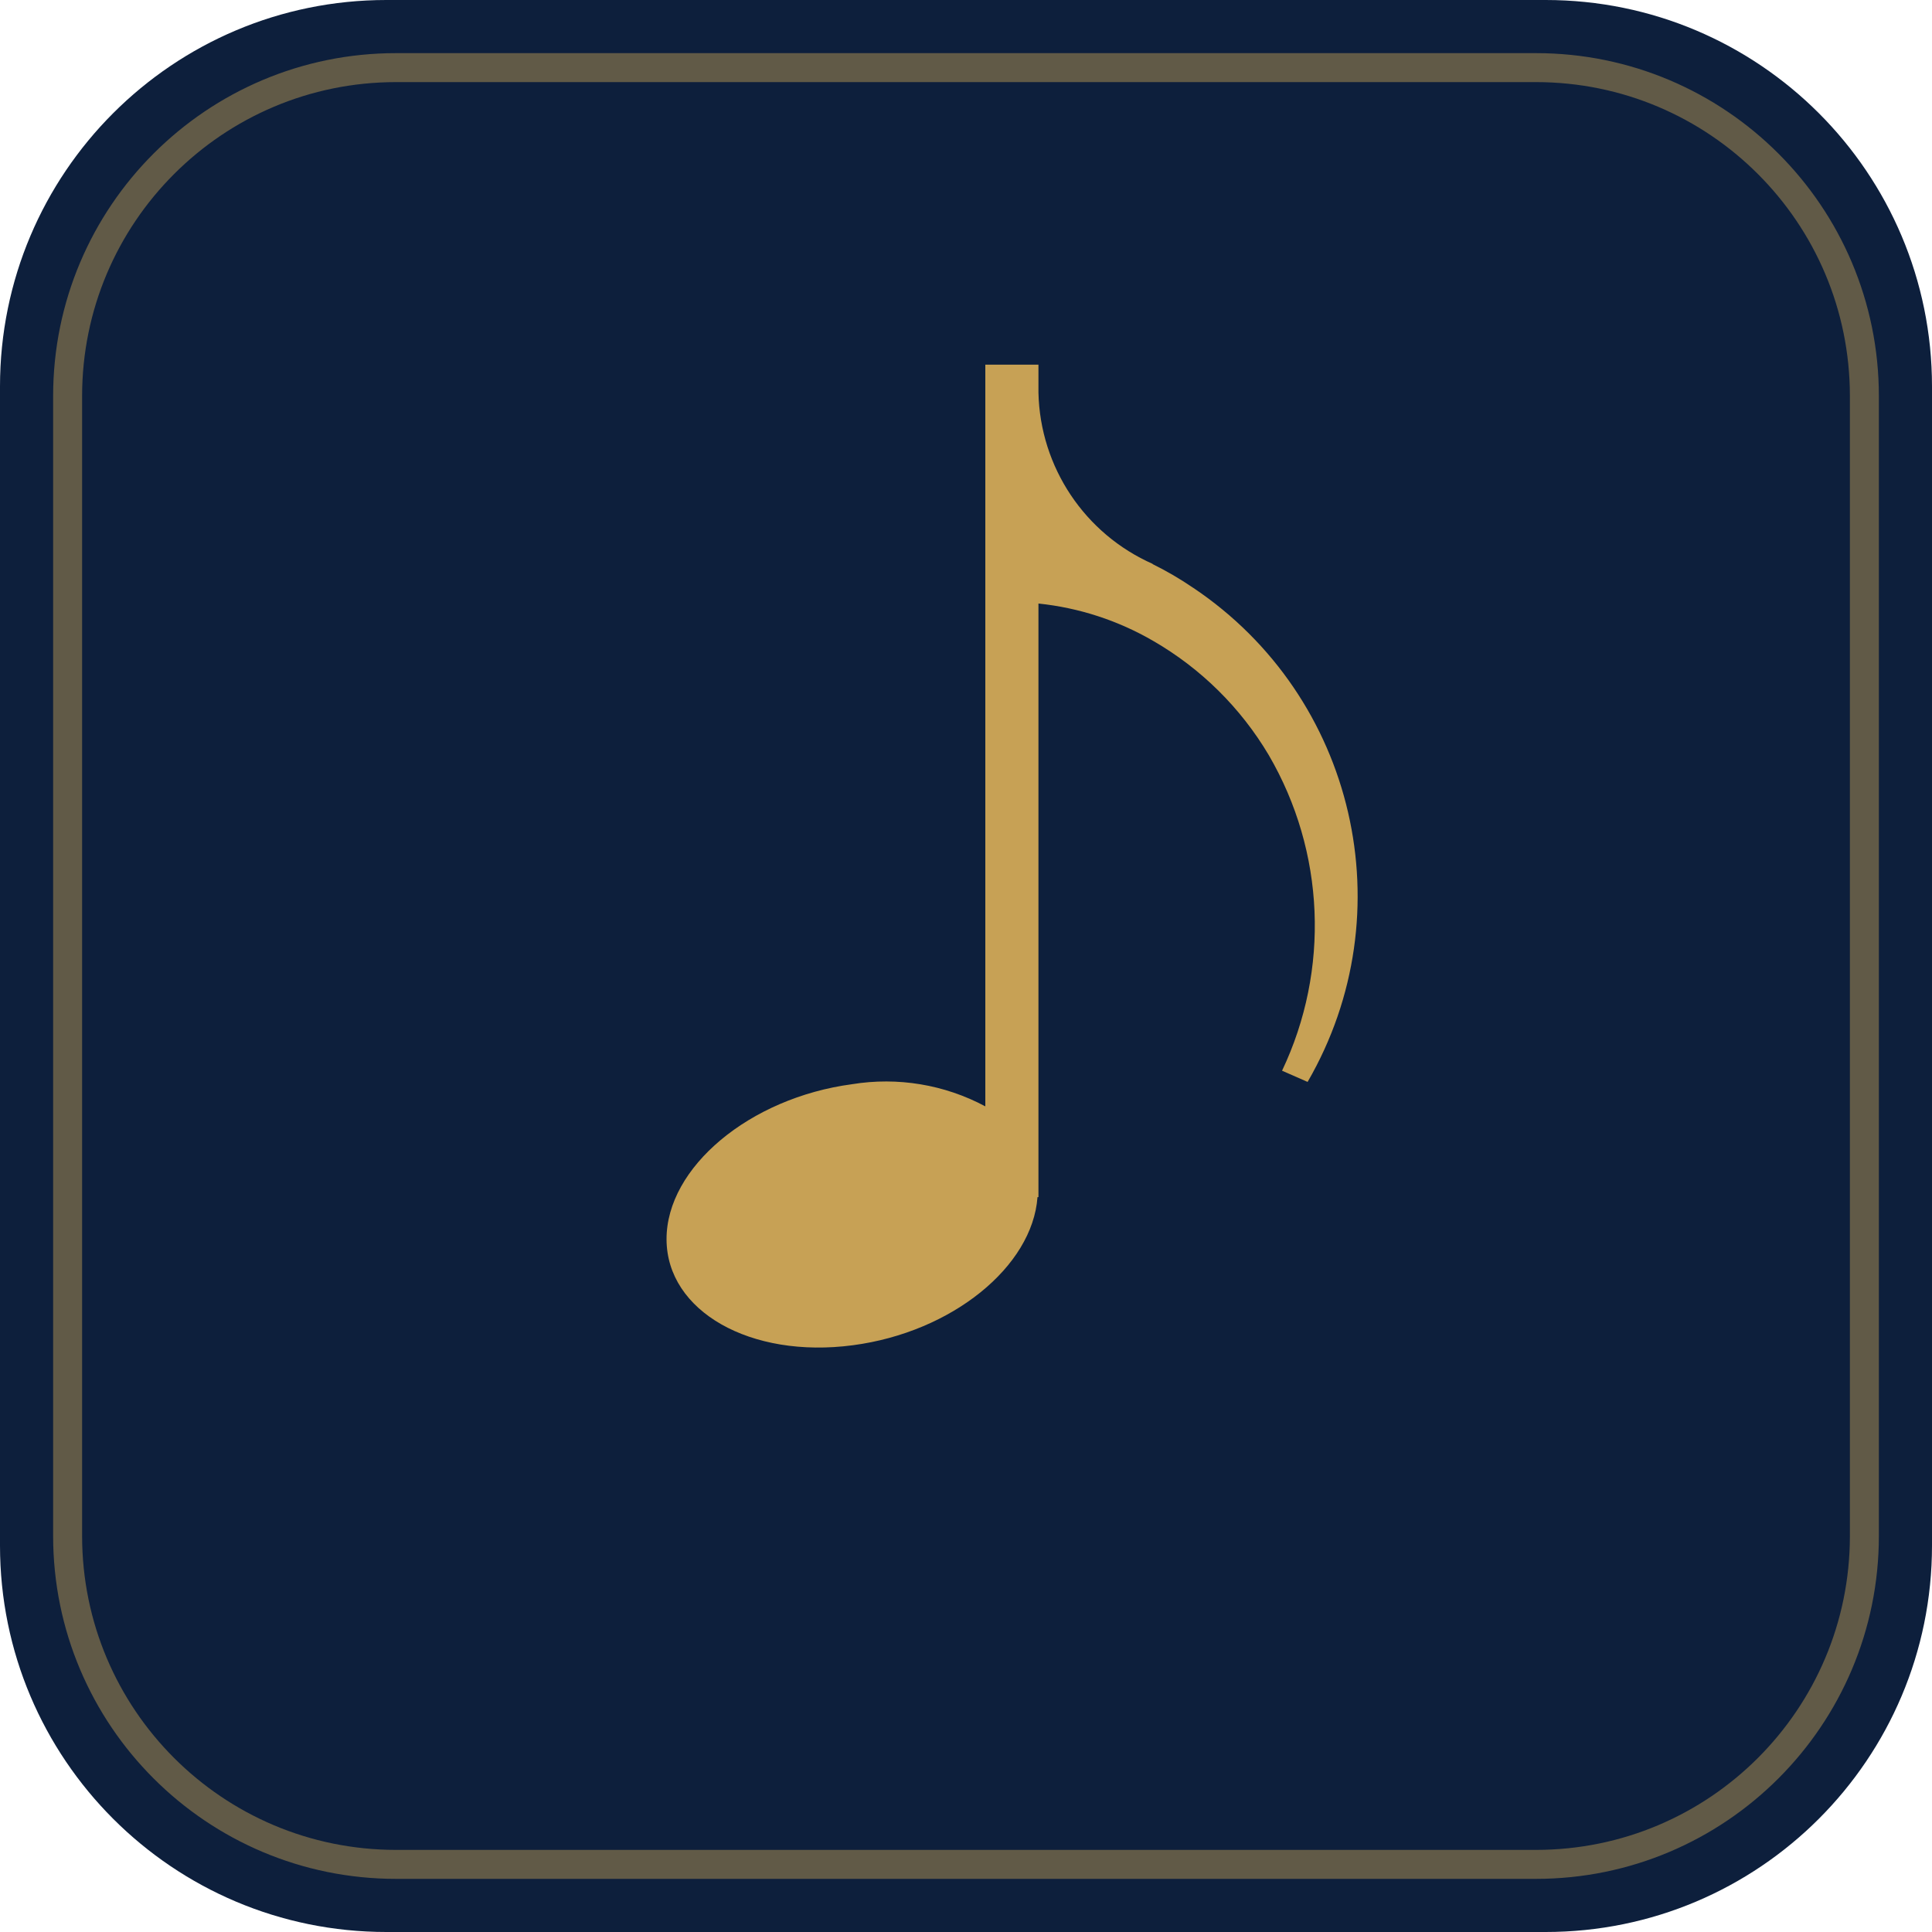
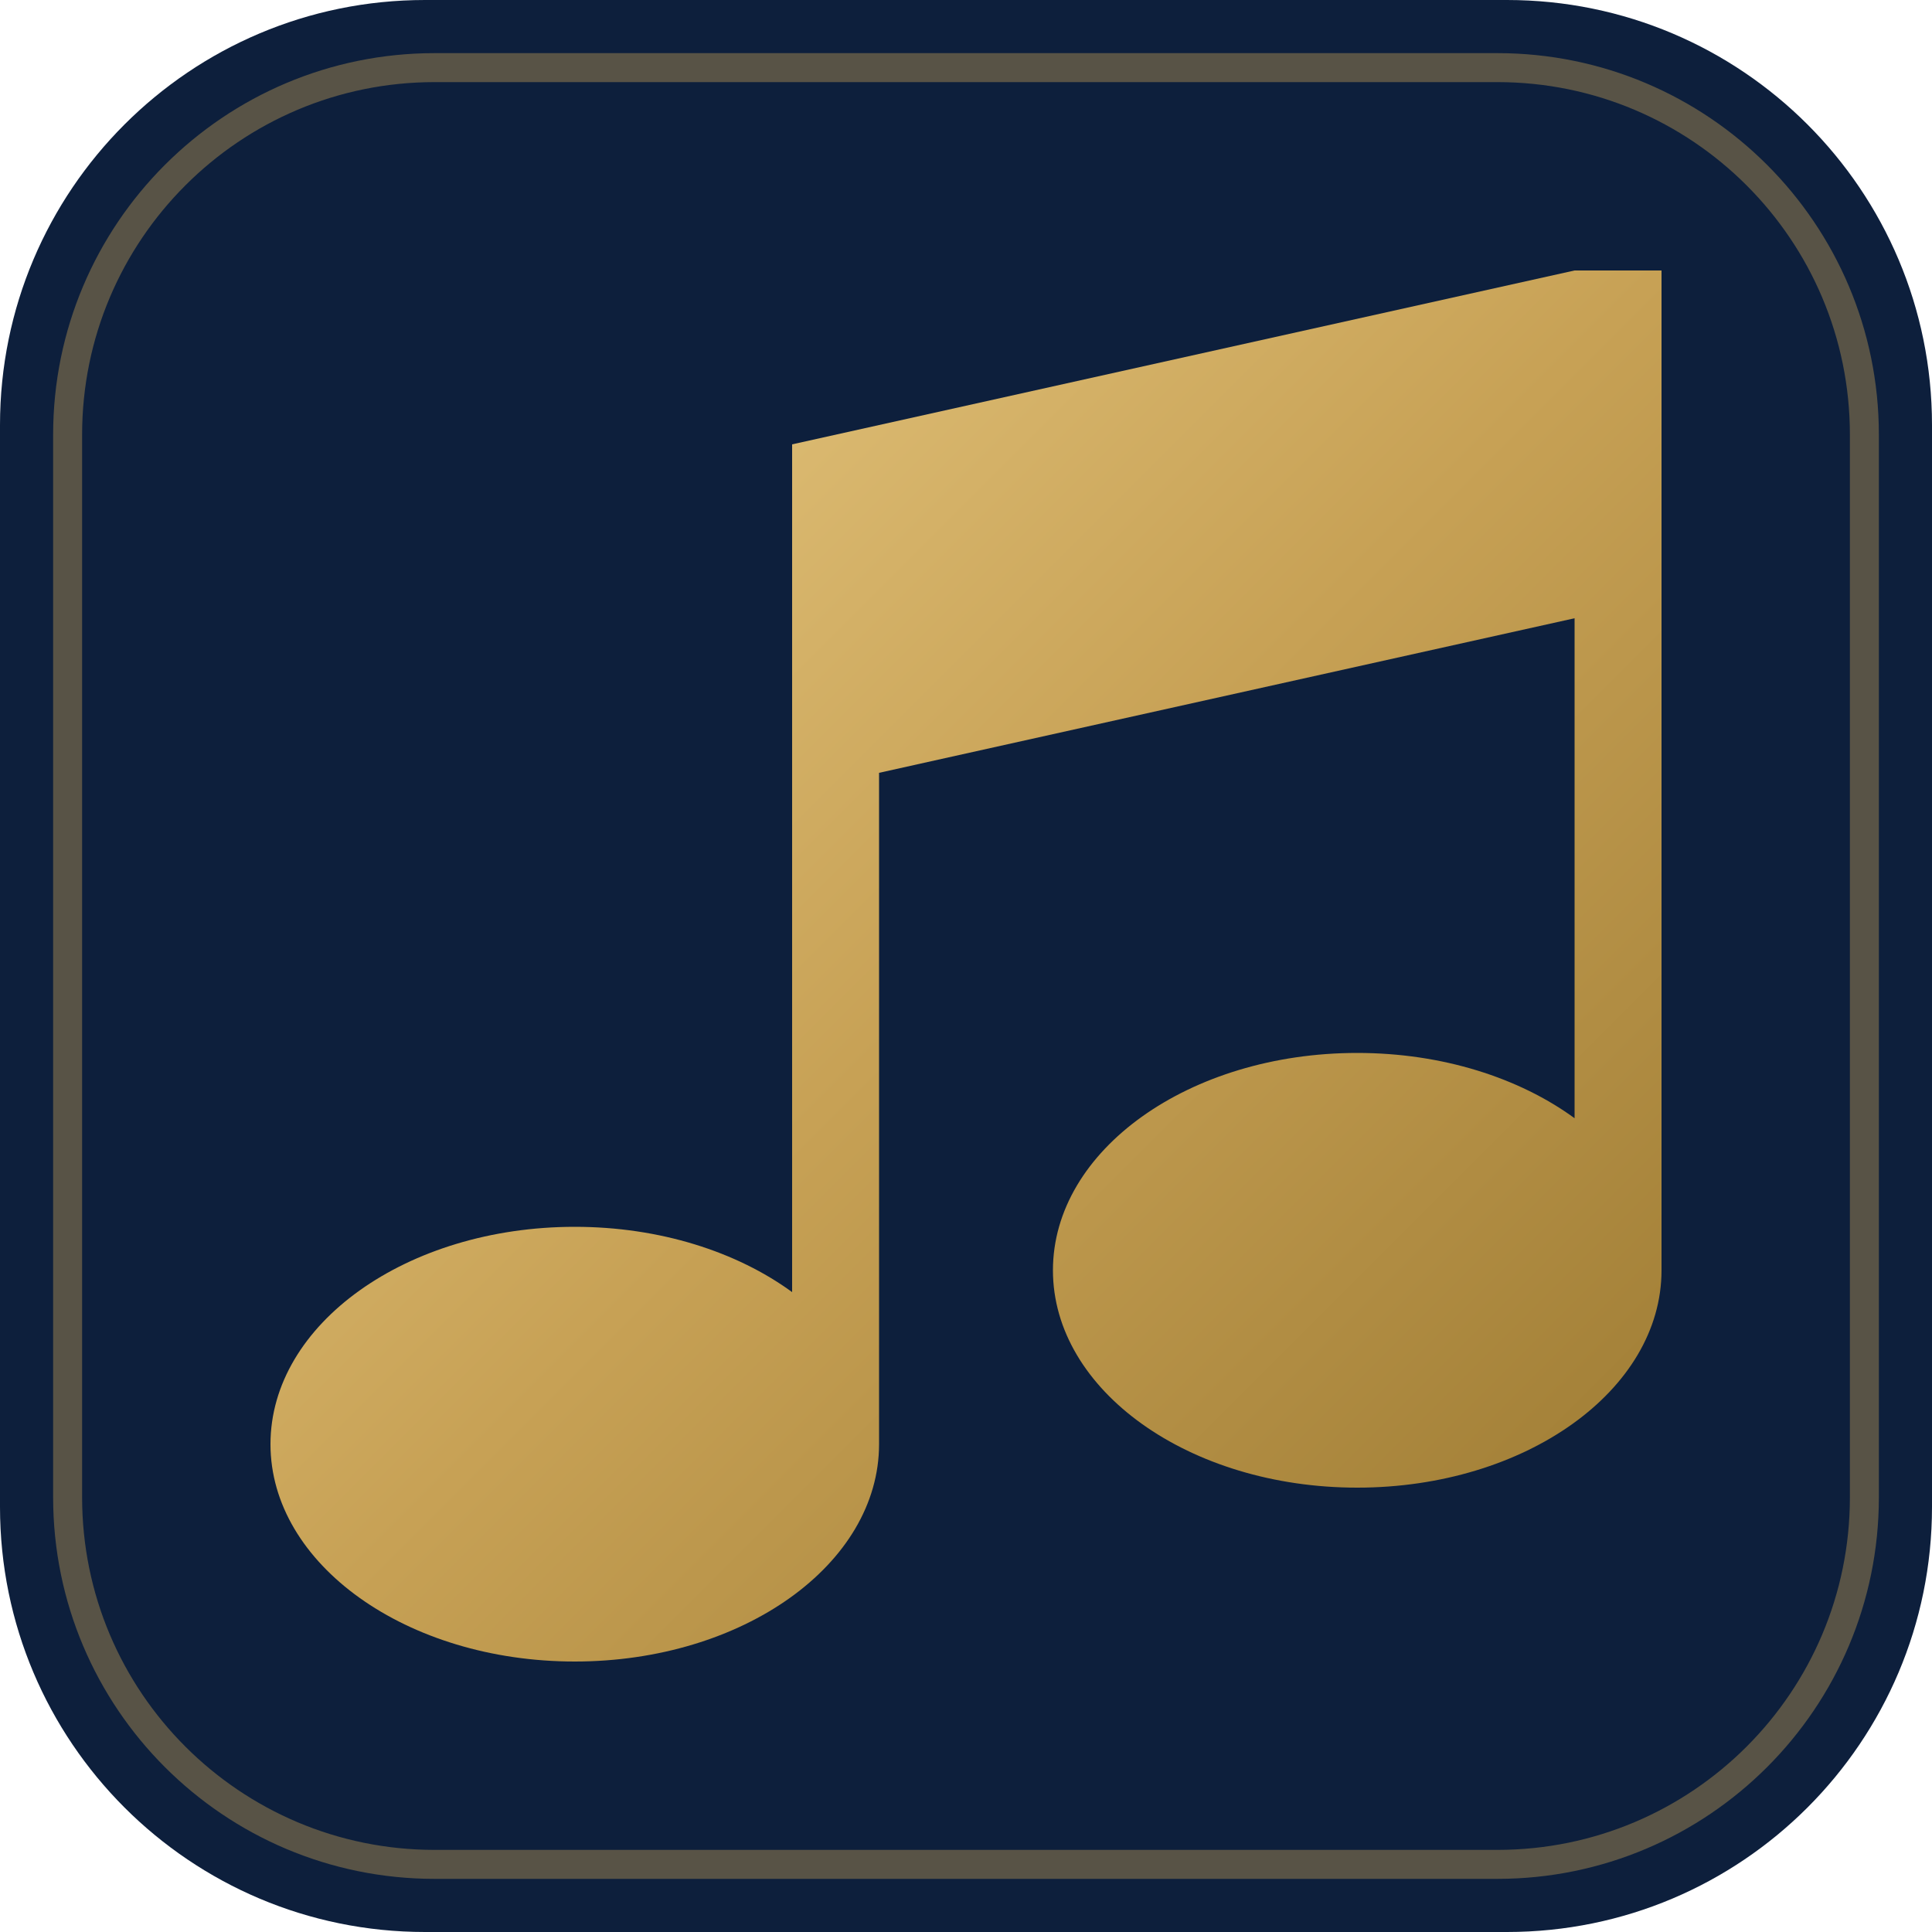
<svg xmlns="http://www.w3.org/2000/svg" viewBox="0 0 100 100">
-   <rect width="100" height="100" rx="20" fill="#0D1F3C" />
-   <rect x="3.5" y="3.5" width="93" height="93" rx="17" fill="none" stroke="#C7A155" stroke-width="1.5" opacity="0.45" />
-   <g transform="translate(18, 12) scale(2.75)">
-     <path fill="#C7A155" d="M15.915 6.702a6.249 6.249 0 0 0-.77-.45h.01A3.612 3.612 0 0 1 13 3.026V2.5h-1v13.96a3.965 3.965 0 0 0-2.508-.417C7.562 16.3 5.996 17.61 6 18.963s1.578 2.249 3.508 1.993c1.867-.246 3.38-1.481 3.474-2.788H13V6.996a5.411 5.411 0 0 1 2.159.703 6.036 6.036 0 0 1 2.176 2.15 6.365 6.365 0 0 1 .25 5.94l.481.211a6.982 6.982 0 0 0-2.15-9.298z" />
+   <defs>
+     <linearGradient id="gold" x1="0%" y1="0%" x2="100%" y2="100%">
+       <stop offset="0%" stop-color="#EDD08A" />
+       <stop offset="50%" stop-color="#C7A155" />
+       <stop offset="100%" stop-color="#9A7830" />
+     </linearGradient>
+   </defs>
+   <rect width="100" height="100" rx="22" fill="#0D1F3C" />
+   <rect x="3.5" y="3.5" width="93" height="93" rx="19" fill="none" stroke="#C7A155" stroke-width="1.5" opacity="0.4" />
+   <g transform="translate(14, 14) scale(4.5)">
+     <path fill="url(#gold)" d="M15 0h1v11.5c0 1.381-1.567 2.5-3.5 2.5S9 12.881 9 11.5S10.567 9 12.5 9c.979 0 1.865.287 2.5.751V4L7 5.778V13.5C7 14.881 5.433 16 3.5 16S0 14.881 0 13.5S1.567 11 3.5 11c.979 0 1.865.287 2.5.751V2l9-2z" />
  </g>
</svg>
